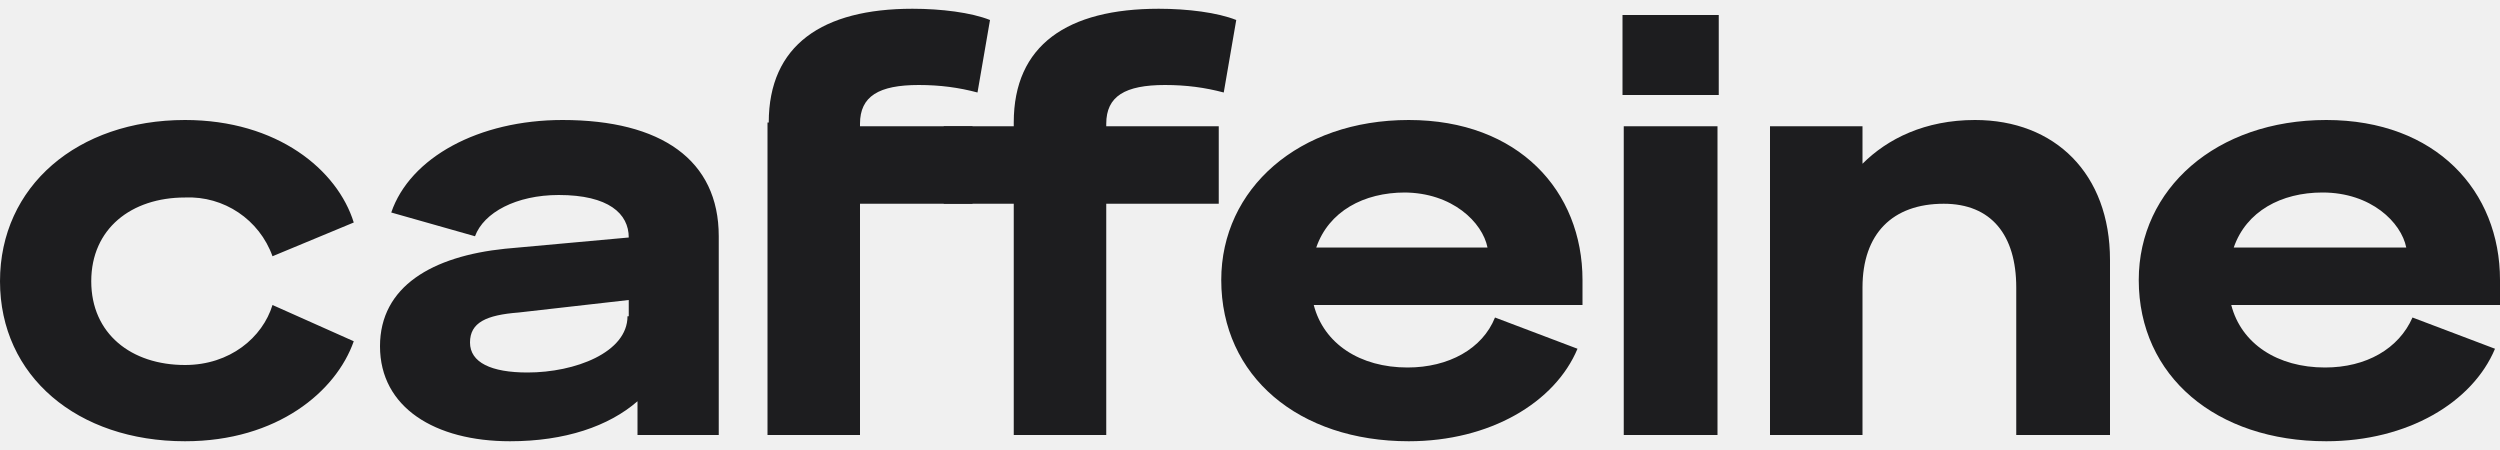
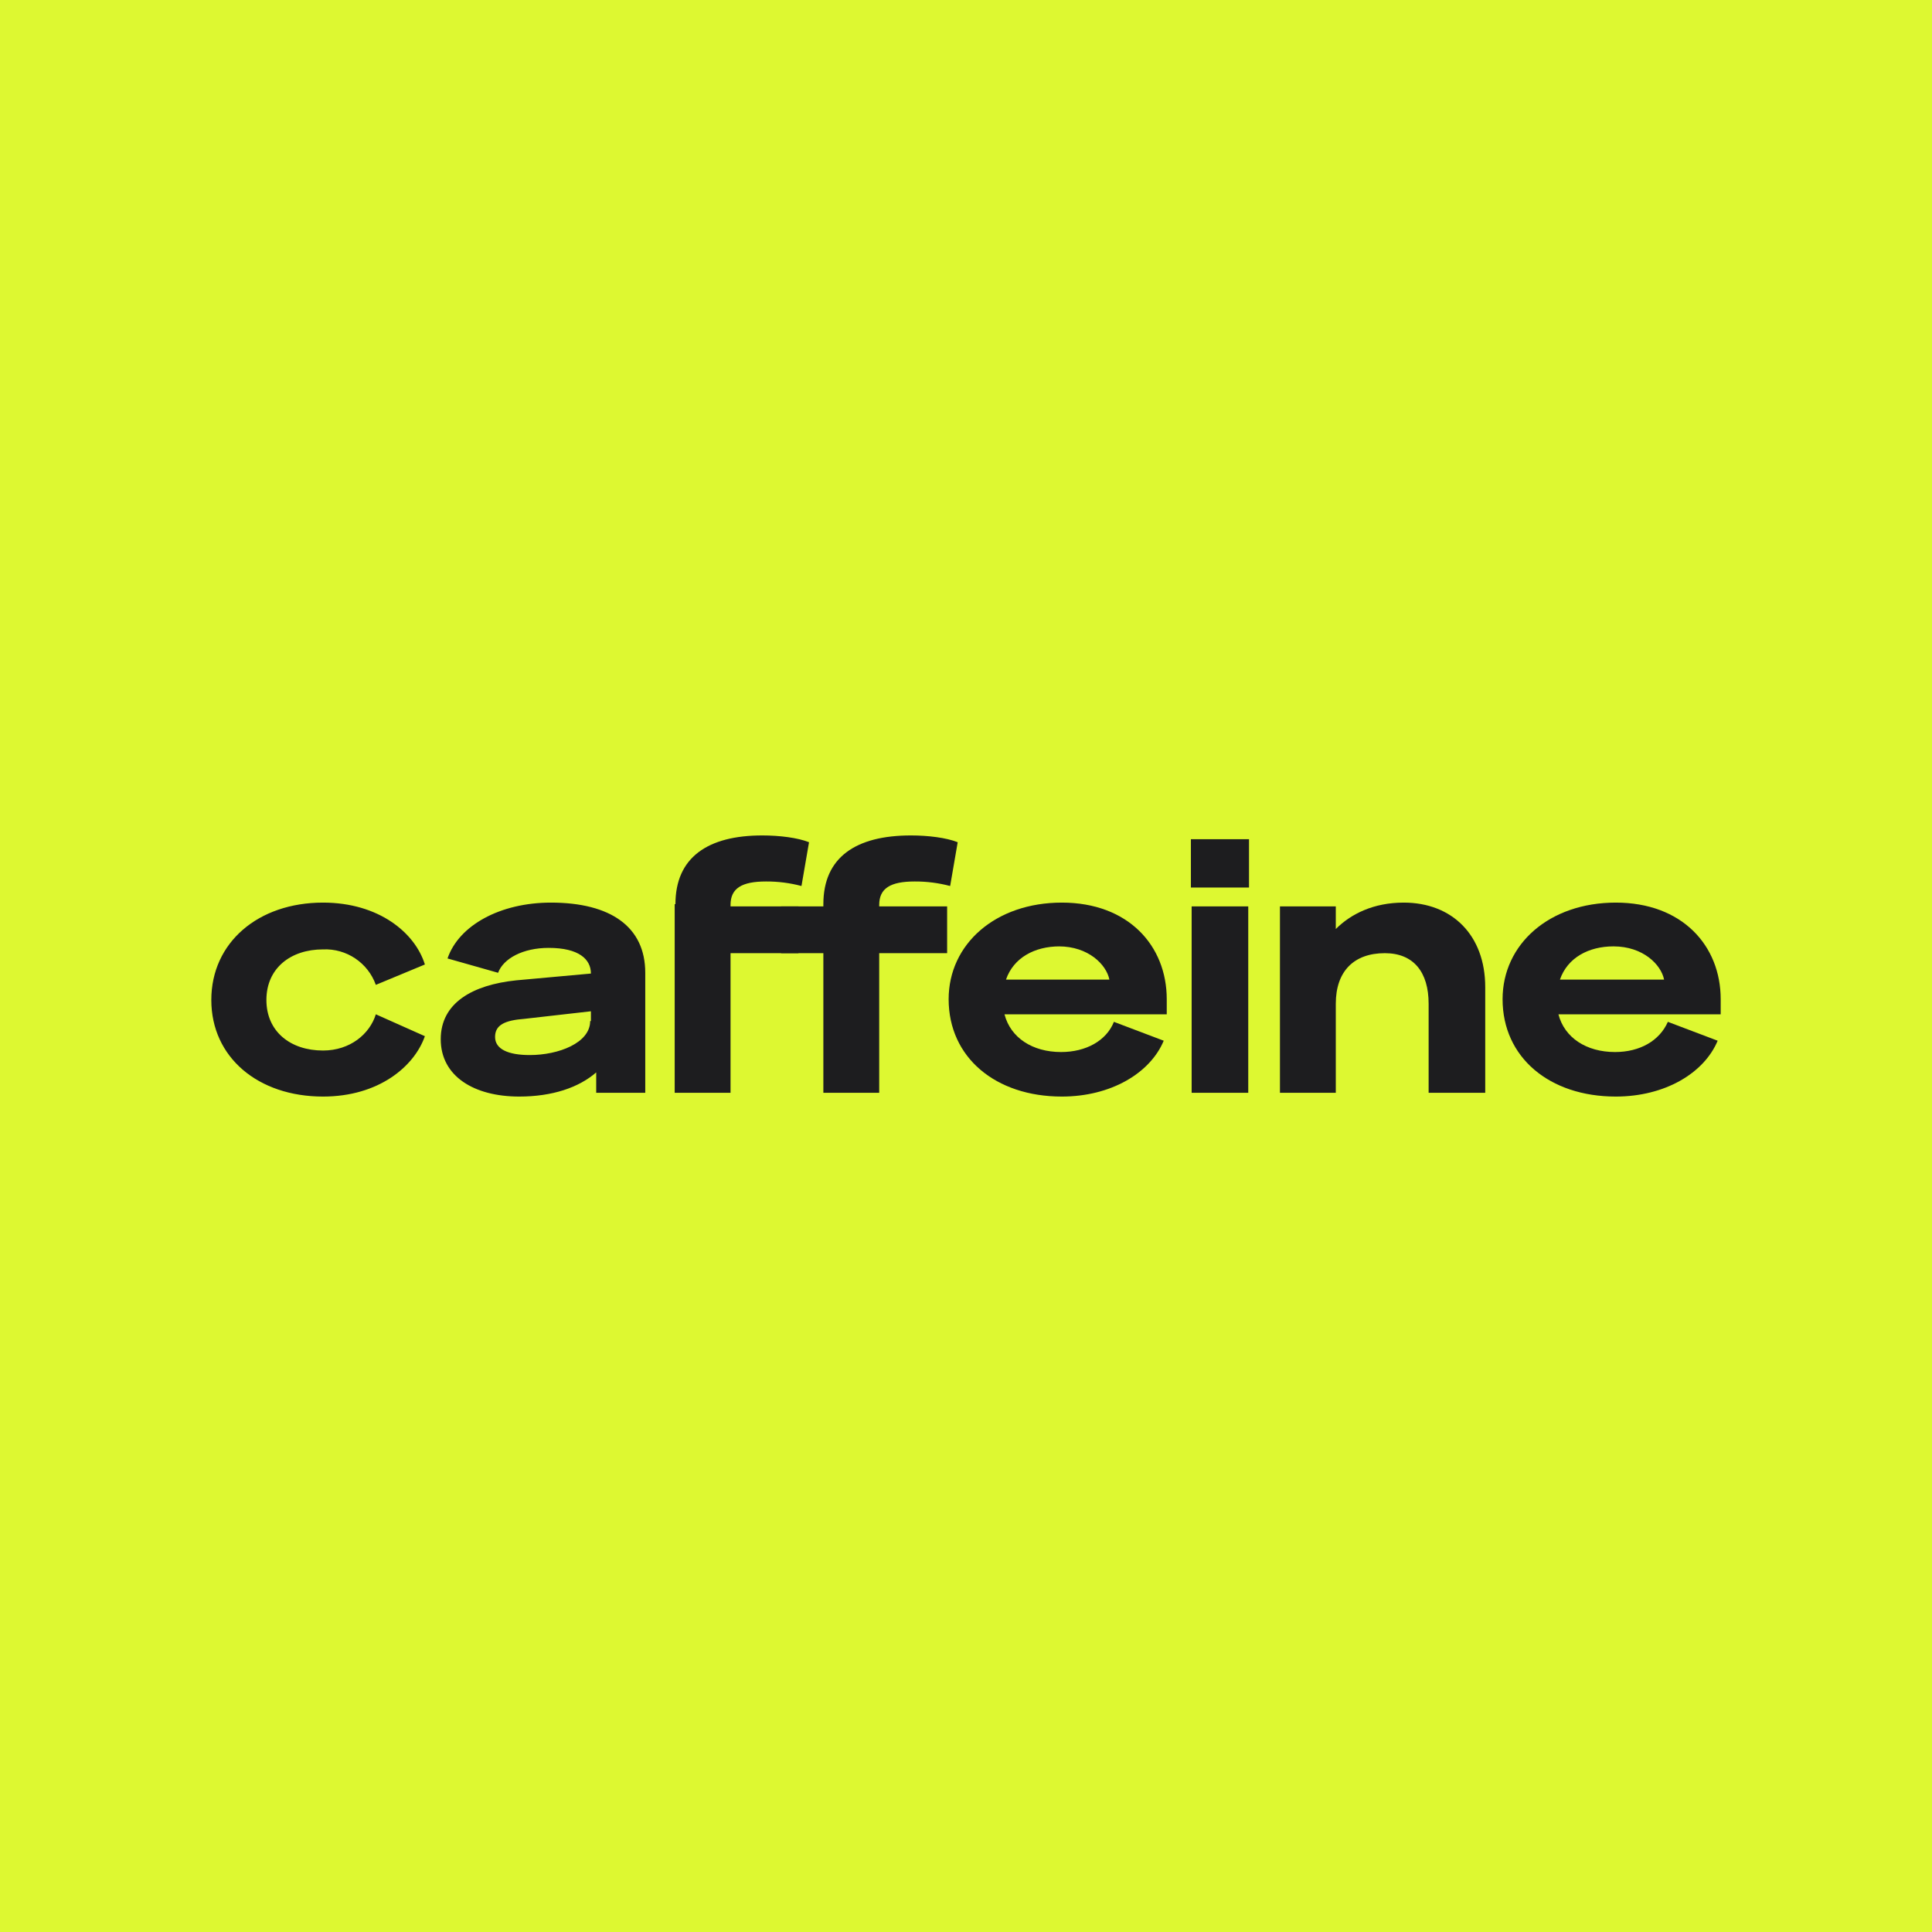
- <svg xmlns="http://www.w3.org/2000/svg" fill="none" viewBox="0 0 200 36">
-   <style>path { fill: #1d1d1f; } @media (prefers-color-scheme: dark) { path { fill: #ffffff; } }</style>
-   <path fill="#1D1D1F" d="M0 22.5C0 14.9 6.2 9.6 14.8 9.6c7.4 0 12.2 4 13.5 8.2l-6.5 2.7a7.1 7.1 0 0 0-7-4.7c-4.3 0-7.5 2.5-7.5 6.7s3.2 6.7 7.5 6.7c3.6 0 6.2-2.2 7-4.8l6.5 2.9c-1.4 4-6.1 8-13.5 8C6.2 35.3 0 30.1 0 22.5Zm40.8 12.8c-6 0-10.4-2.7-10.4-7.6 0-4.8 4.2-7.2 10-7.8l9.9-.9c0-1.9-1.6-3.4-5.6-3.4-3.4 0-6 1.4-6.7 3.3L31.3 17c1.5-4.4 7-7.4 13.7-7.4 7.9 0 12.5 3.2 12.5 9.3v15.9H51v-2.7c-2.3 2-5.8 3.2-10.2 3.2Zm9.5-10V24l-8.8 1c-2.6.2-3.9.8-3.9 2.4 0 1.6 1.7 2.4 4.6 2.4 3.8 0 8-1.6 8-4.5ZM61.5 9.8C61.5 3.6 65.8.7 73 .7c2.3 0 4.7.3 6.2.9l-1 5.8c-1.5-.4-3-.6-4.7-.6-3.2 0-4.7.9-4.7 3.1v.2h9v6.2h-9v18.5h-7.4v-25Z" />
-   <path fill="#1D1D1F" d="M81.1 9.8c0-6.2 4.3-9.1 11.6-9.1 2.3 0 4.7.3 6.2.9l-1 5.8c-1.5-.4-3-.6-4.7-.6-3.2 0-4.7.9-4.7 3.1v.2h9v6.2h-9v18.5h-7.4V16.3h-5.6v-6.2h5.6v-.3Zm31.5 19.6c3.3 0 6-1.5 7-4l6.6 2.5c-1.8 4.3-7 7.4-13.5 7.4-8.8 0-15-5.2-15-12.9 0-7.3 6.2-12.8 15-12.8s13.9 5.7 13.9 12.8v2h-21.5c.8 3.1 3.7 5 7.5 5Zm-.2-14c-3.3 0-6.1 1.5-7.1 4.4H119c-.4-2-2.8-4.4-6.7-4.4Zm17.4-7.8V1.2h7.7v6.4h-7.7Zm7.6 2.5v24.7h-7.5V10.1h7.5Zm4.2 24.7V10.1h7.4v3c2-2 5-3.5 9-3.5 6.4 0 10.8 4.3 10.8 11.2v14h-7.5V23c0-4.2-2-6.7-5.8-6.7-4.1 0-6.5 2.4-6.5 6.7v11.8h-7.4Zm44.4-5.4c3.3 0 5.9-1.5 7-4l6.6 2.5c-1.8 4.3-7 7.4-13.5 7.4-8.8 0-15-5.2-15-12.9 0-7.3 6.2-12.8 15-12.8S200 15.3 200 22.4v2h-21.5c.8 3.1 3.7 5 7.5 5Zm-.2-14c-3.3 0-6.1 1.5-7.1 4.4h13.8c-.4-2-2.8-4.4-6.7-4.4Z" />
+ <svg xmlns="http://www.w3.org/2000/svg" width="128" height="128" fill="none">
+   <path d="M0 0h128v128H0z" style="fill:#ddf831;stroke-width:1.1;stroke-linecap:round;fill-opacity:1" />
+   <g fill="#1d1d1f">
+     <path d="M14 66.25c0-3.8 3.1-6.45 7.4-6.45 3.7 0 6.1 2 6.75 4.1l-3.25 1.35a3.55 3.55 0 0 0-3.5-2.35c-2.15 0-3.75 1.25-3.75 3.35s1.6 3.35 3.75 3.35c1.8 0 3.1-1.1 3.5-2.4l3.25 1.45c-.7 2-3.05 4-6.75 4-4.3 0-7.4-2.6-7.4-6.4m20.4 6.4c-3 0-5.2-1.35-5.2-3.8 0-2.4 2.1-3.6 5-3.9l4.95-.45c0-.95-.8-1.7-2.8-1.7-1.7 0-3 .7-3.35 1.65l-3.35-.95c.75-2.2 3.5-3.7 6.85-3.7 3.95 0 6.25 1.6 6.25 4.65v7.95H39.5v-1.35c-1.15 1-2.9 1.6-5.1 1.6m4.75-5V67l-4.4.5c-1.3.1-1.95.4-1.95 1.2s.85 1.2 2.3 1.2c1.9 0 4-.8 4-2.25zm5.6-7.75c0-3.1 2.15-4.55 5.75-4.55 1.15 0 2.35.15 3.1.45l-.5 2.9a9 9 0 0 0-2.35-.3c-1.6 0-2.35.45-2.35 1.55v.1h4.5v3.1h-4.5v9.25h-3.7V59.9z" />
+     <path d="M54.55 59.9c0-3.1 2.15-4.55 5.8-4.55 1.15 0 2.35.15 3.1.45l-.5 2.9a9 9 0 0 0-2.35-.3c-1.6 0-2.35.45-2.35 1.55v.1h4.5v3.1h-4.5v9.25h-3.7v-9.25h-2.8v-3.1h2.8zm15.75 9.8c1.65 0 3-.75 3.5-2l3.3 1.25c-.9 2.15-3.5 3.7-6.75 3.7-4.4 0-7.5-2.6-7.5-6.45 0-3.65 3.1-6.4 7.5-6.4s6.95 2.85 6.95 6.4v1H66.55c.4 1.55 1.85 2.5 3.75 2.5m-.1-7c-1.65 0-3.05.75-3.55 2.2h6.85c-.2-1-1.4-2.2-3.35-2.2zm8.7-3.9v-3.2h3.85v3.2zm3.8 1.25V72.4h-3.75V60.05Zm2.1 12.35V60.05h3.7v1.5c1-1 2.5-1.75 4.5-1.75 3.2 0 5.4 2.15 5.4 5.6v7h-3.75v-5.9c0-2.1-1-3.35-2.9-3.35-2.05 0-3.25 1.2-3.25 3.35v5.9Zm22.2-2.7c1.65 0 2.95-.75 3.5-2l3.3 1.25c-.9 2.15-3.5 3.7-6.75 3.7-4.4 0-7.5-2.6-7.5-6.45 0-3.65 3.1-6.4 7.5-6.4s6.95 2.85 6.95 6.4v1h-10.75c.4 1.55 1.85 2.5 3.75 2.5m-.1-7c-1.65 0-3.05.75-3.55 2.2h6.9c-.2-1-1.4-2.2-3.35-2.2" />
+   </g>
</svg>
